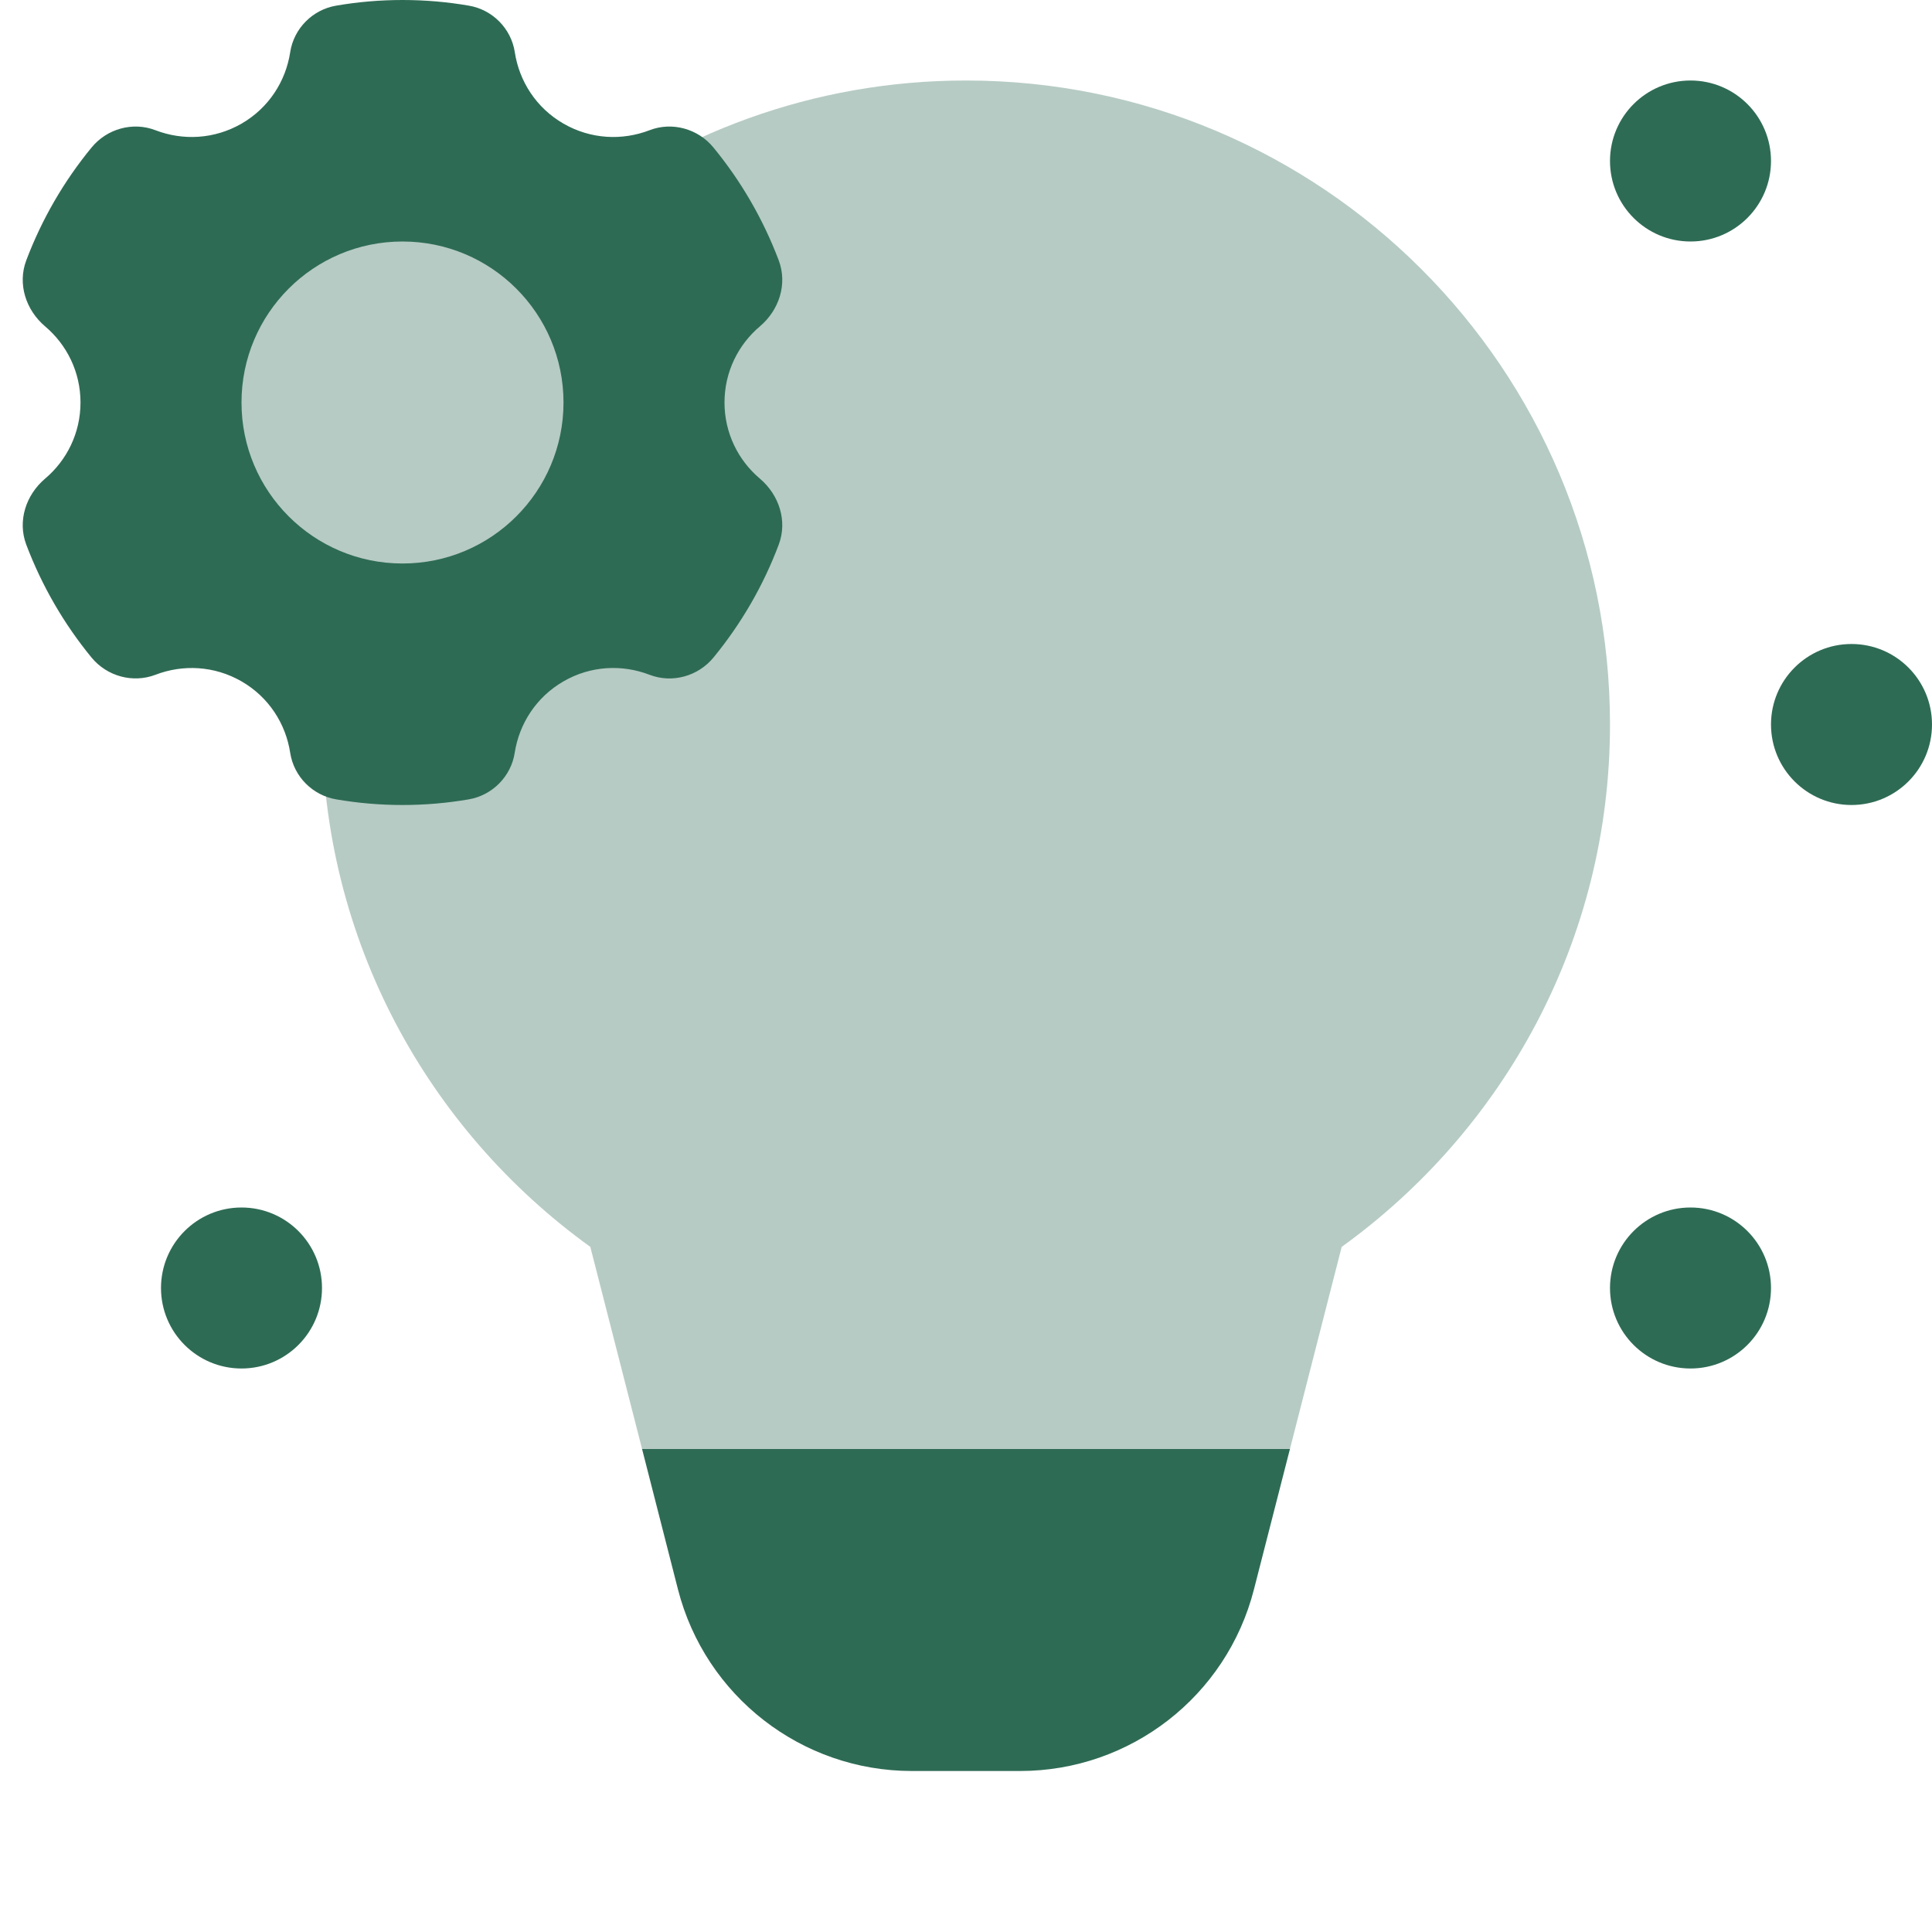
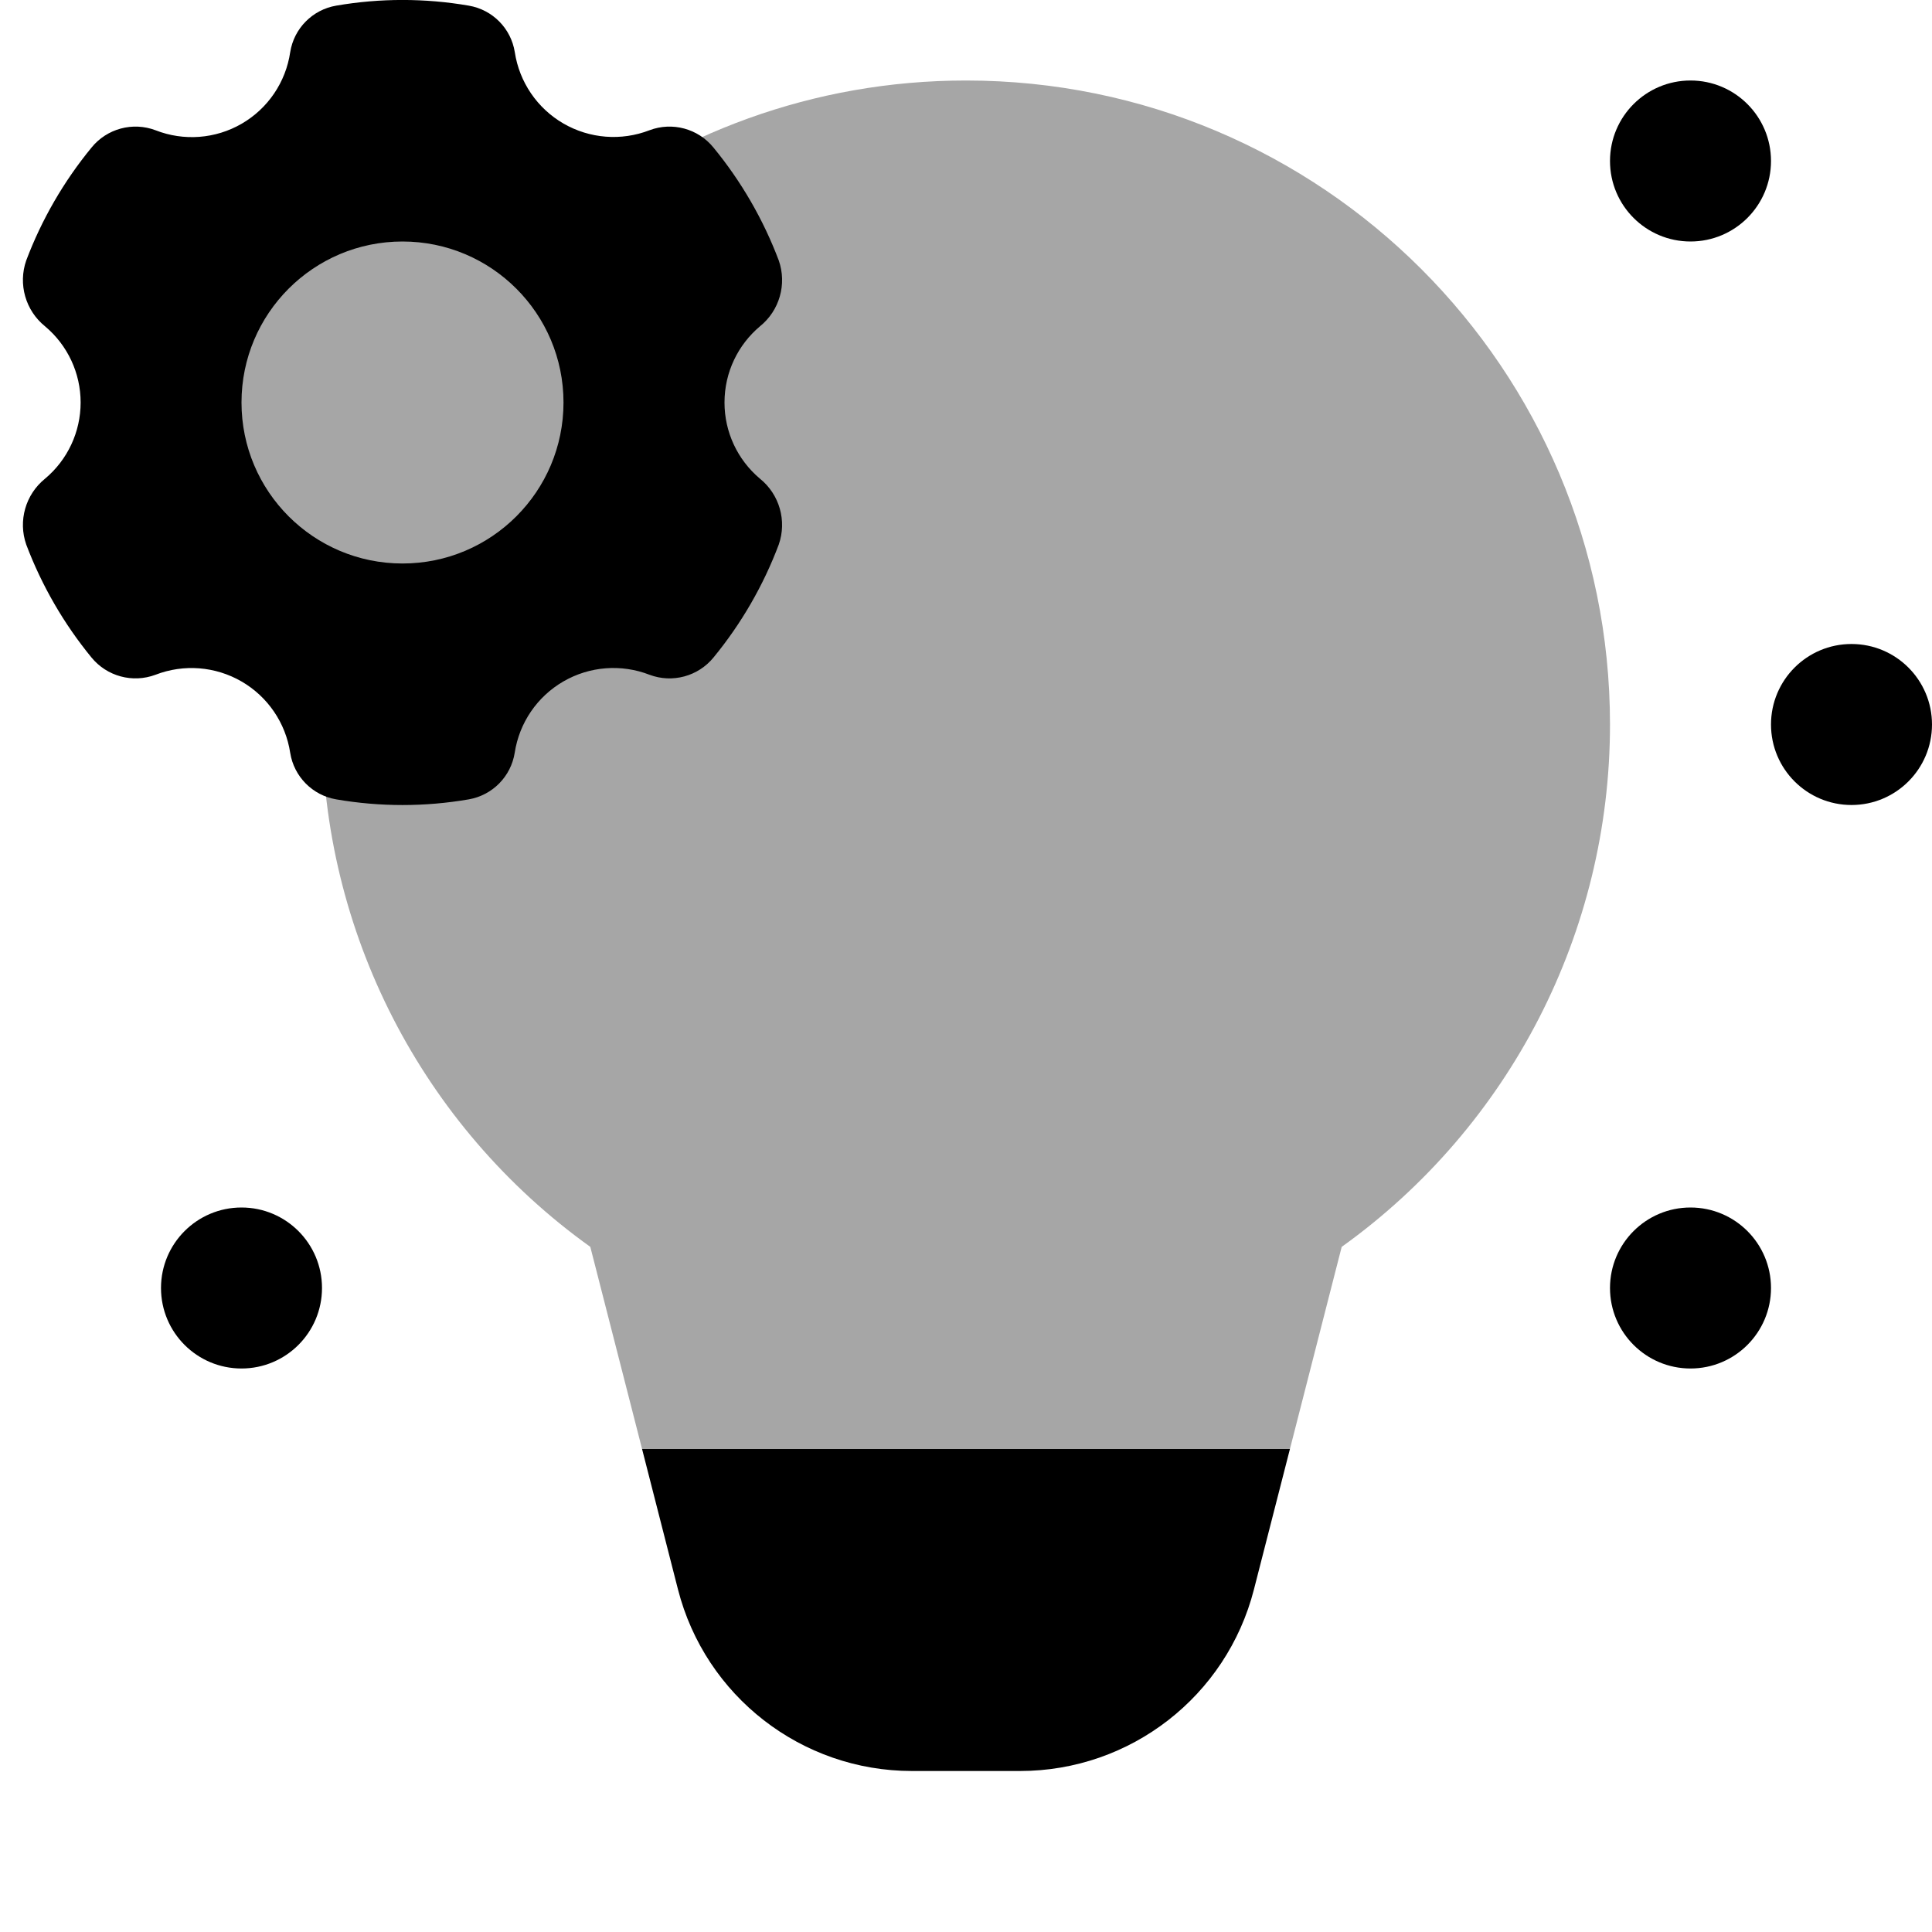
<svg xmlns="http://www.w3.org/2000/svg" viewBox="0 0 24 24">
-   <path d="M15.577,19.744L16.024,18H7.976l0.446,1.744C8.762,21.071,9.958,22,11.328,22h1.343C14.042,22,15.238,21.071,15.577,19.744z" fill="#2E6B55" />
-   <circle cx="21" cy="2" r="1" fill="#2E6B55" />
-   <circle cx="21" cy="16" r="1" fill="#2E6B55" />
-   <circle cx="3" cy="16" r="1" fill="#2E6B55" />
-   <circle cx="23" cy="9" r="1" fill="#2E6B55" />
-   <path d="M12,1c-1.898,0-3.64,0.664-5.011,1.769C6.458,2.296,5.767,2,5,2C3.343,2,2,3.343,2,5c0,1.338,0.882,2.459,2.093,2.845C4.038,8.223,4,8.607,4,9c0,2.675,1.317,5.036,3.333,6.489L7.976,18h8.048l0.643-2.511C18.683,14.036,20,11.675,20,9C20,4.582,16.418,1,12,1z" opacity=".35" fill="#2E6B55" />
-   <path d="M9,5c0-0.38,0.171-0.719,0.44-0.946c0.239-0.203,0.344-0.525,0.234-0.819C9.48,2.722,9.205,2.249,8.863,1.833C8.672,1.599,8.349,1.509,8.068,1.618C7.729,1.748,7.339,1.731,7,1.536C6.66,1.34,6.45,1.008,6.395,0.648C6.35,0.354,6.117,0.119,5.823,0.07C5.556,0.024,5.281,0,5,0S4.444,0.024,4.177,0.07C3.883,0.119,3.65,0.354,3.605,0.648C3.55,1.008,3.34,1.34,3,1.536C2.661,1.731,2.271,1.748,1.932,1.618C1.651,1.509,1.328,1.599,1.137,1.833C0.795,2.249,0.52,2.722,0.326,3.235C0.216,3.528,0.321,3.851,0.56,4.054C0.829,4.281,1,4.62,1,5c0,0.38-0.171,0.719-0.44,0.946C0.321,6.149,0.216,6.472,0.326,6.765c0.194,0.513,0.469,0.986,0.81,1.402c0.192,0.234,0.514,0.323,0.796,0.215C2.271,8.252,2.661,8.269,3,8.464C3.34,8.66,3.55,8.992,3.605,9.352C3.65,9.646,3.883,9.881,4.177,9.93C4.444,9.976,4.719,10,5,10s0.556-0.024,0.823-0.07c0.293-0.05,0.526-0.285,0.571-0.579C6.45,8.992,6.66,8.66,7,8.464c0.339-0.196,0.729-0.212,1.068-0.082c0.282,0.109,0.604,0.019,0.796-0.215c0.342-0.417,0.617-0.889,0.81-1.402C9.784,6.472,9.679,6.149,9.44,5.946C9.171,5.719,9,5.38,9,5z M5,7C3.895,7,3,6.104,3,5s0.895-2,2-2s2,0.896,2,2S6.105,7,5,7z" fill="#2E6B55" />
+   <path d="M15.577 19.744L16.024 18H7.976l.446 1.744A3 3 0 0011.328 22h1.343a2.999 2.999 0 002.906-2.256z" />
+   <circle cx="21" cy="2" r="1" />
+   <circle cx="21" cy="16" r="1" />
+   <circle cx="3" cy="16" r="1" />
+   <circle cx="23" cy="9" r="1" />
+   <path d="M12 1c-1.898 0-3.64.664-5.011 1.769A2.978 2.978 0 005 2a3 3 0 00-3 3 2.99 2.99 0 002.093 2.845A7.998 7.998 0 004 9a7.982 7.982 0 003.333 6.489L7.976 18h8.048l.643-2.511A7.982 7.982 0 0020 9a8 8 0 00-8-8z" opacity=".35" />
+   <path d="M9 5c0-.38.171-.719.44-.946a.738.738 0 00.234-.819 4.982 4.982 0 00-.811-1.402.704.704 0 00-.795-.215 1.24 1.24 0 01-1.673-.97.697.697 0 00-.572-.578 4.845 4.845 0 00-1.646 0 .697.697 0 00-.572.578 1.235 1.235 0 01-1.673.97.704.704 0 00-.795.215 4.982 4.982 0 00-.811 1.402.739.739 0 00.234.819 1.234 1.234 0 010 1.892.739.739 0 00-.234.819c.194.513.469.986.81 1.402a.707.707 0 00.796.215 1.24 1.24 0 011.673.97.697.697 0 00.572.578 4.845 4.845 0 001.646 0 .699.699 0 00.571-.579 1.24 1.24 0 011.674-.969.706.706 0 00.796-.215 4.97 4.97 0 00.81-1.402.739.739 0 00-.234-.819A1.234 1.234 0 019 5zM5 7a2 2 0 110-4 2 2 0 010 4z" />
</svg>
